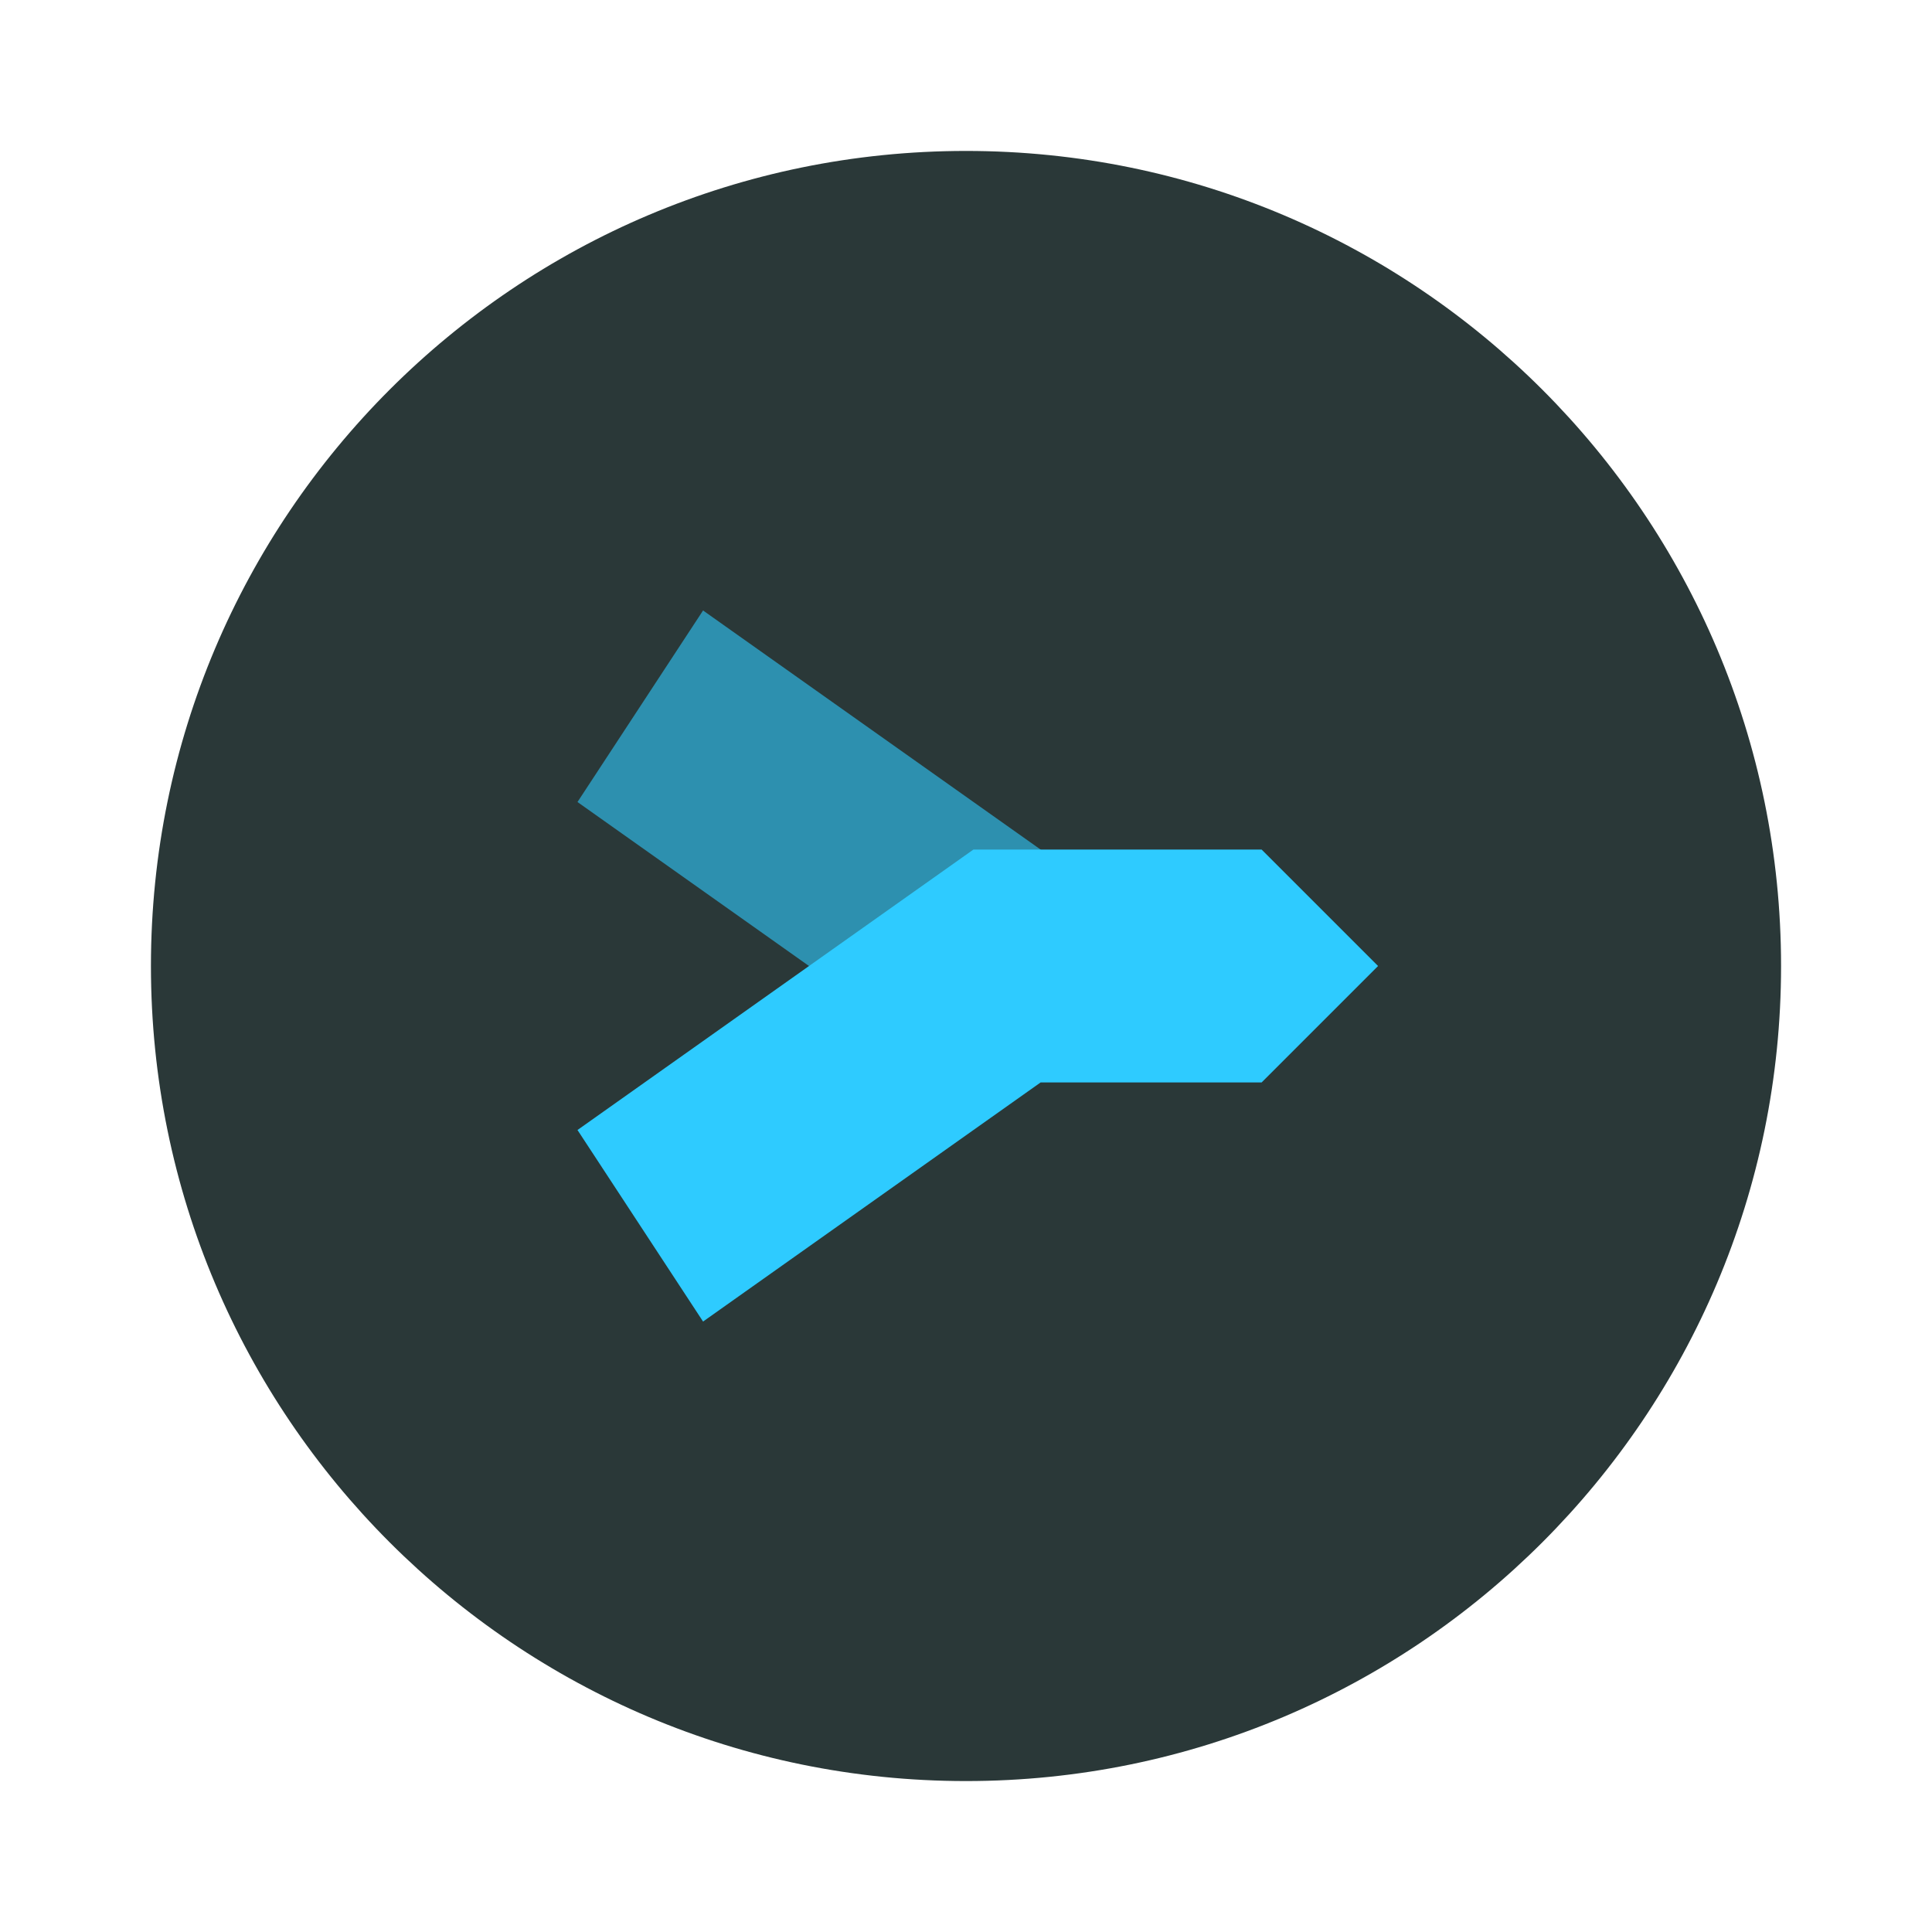
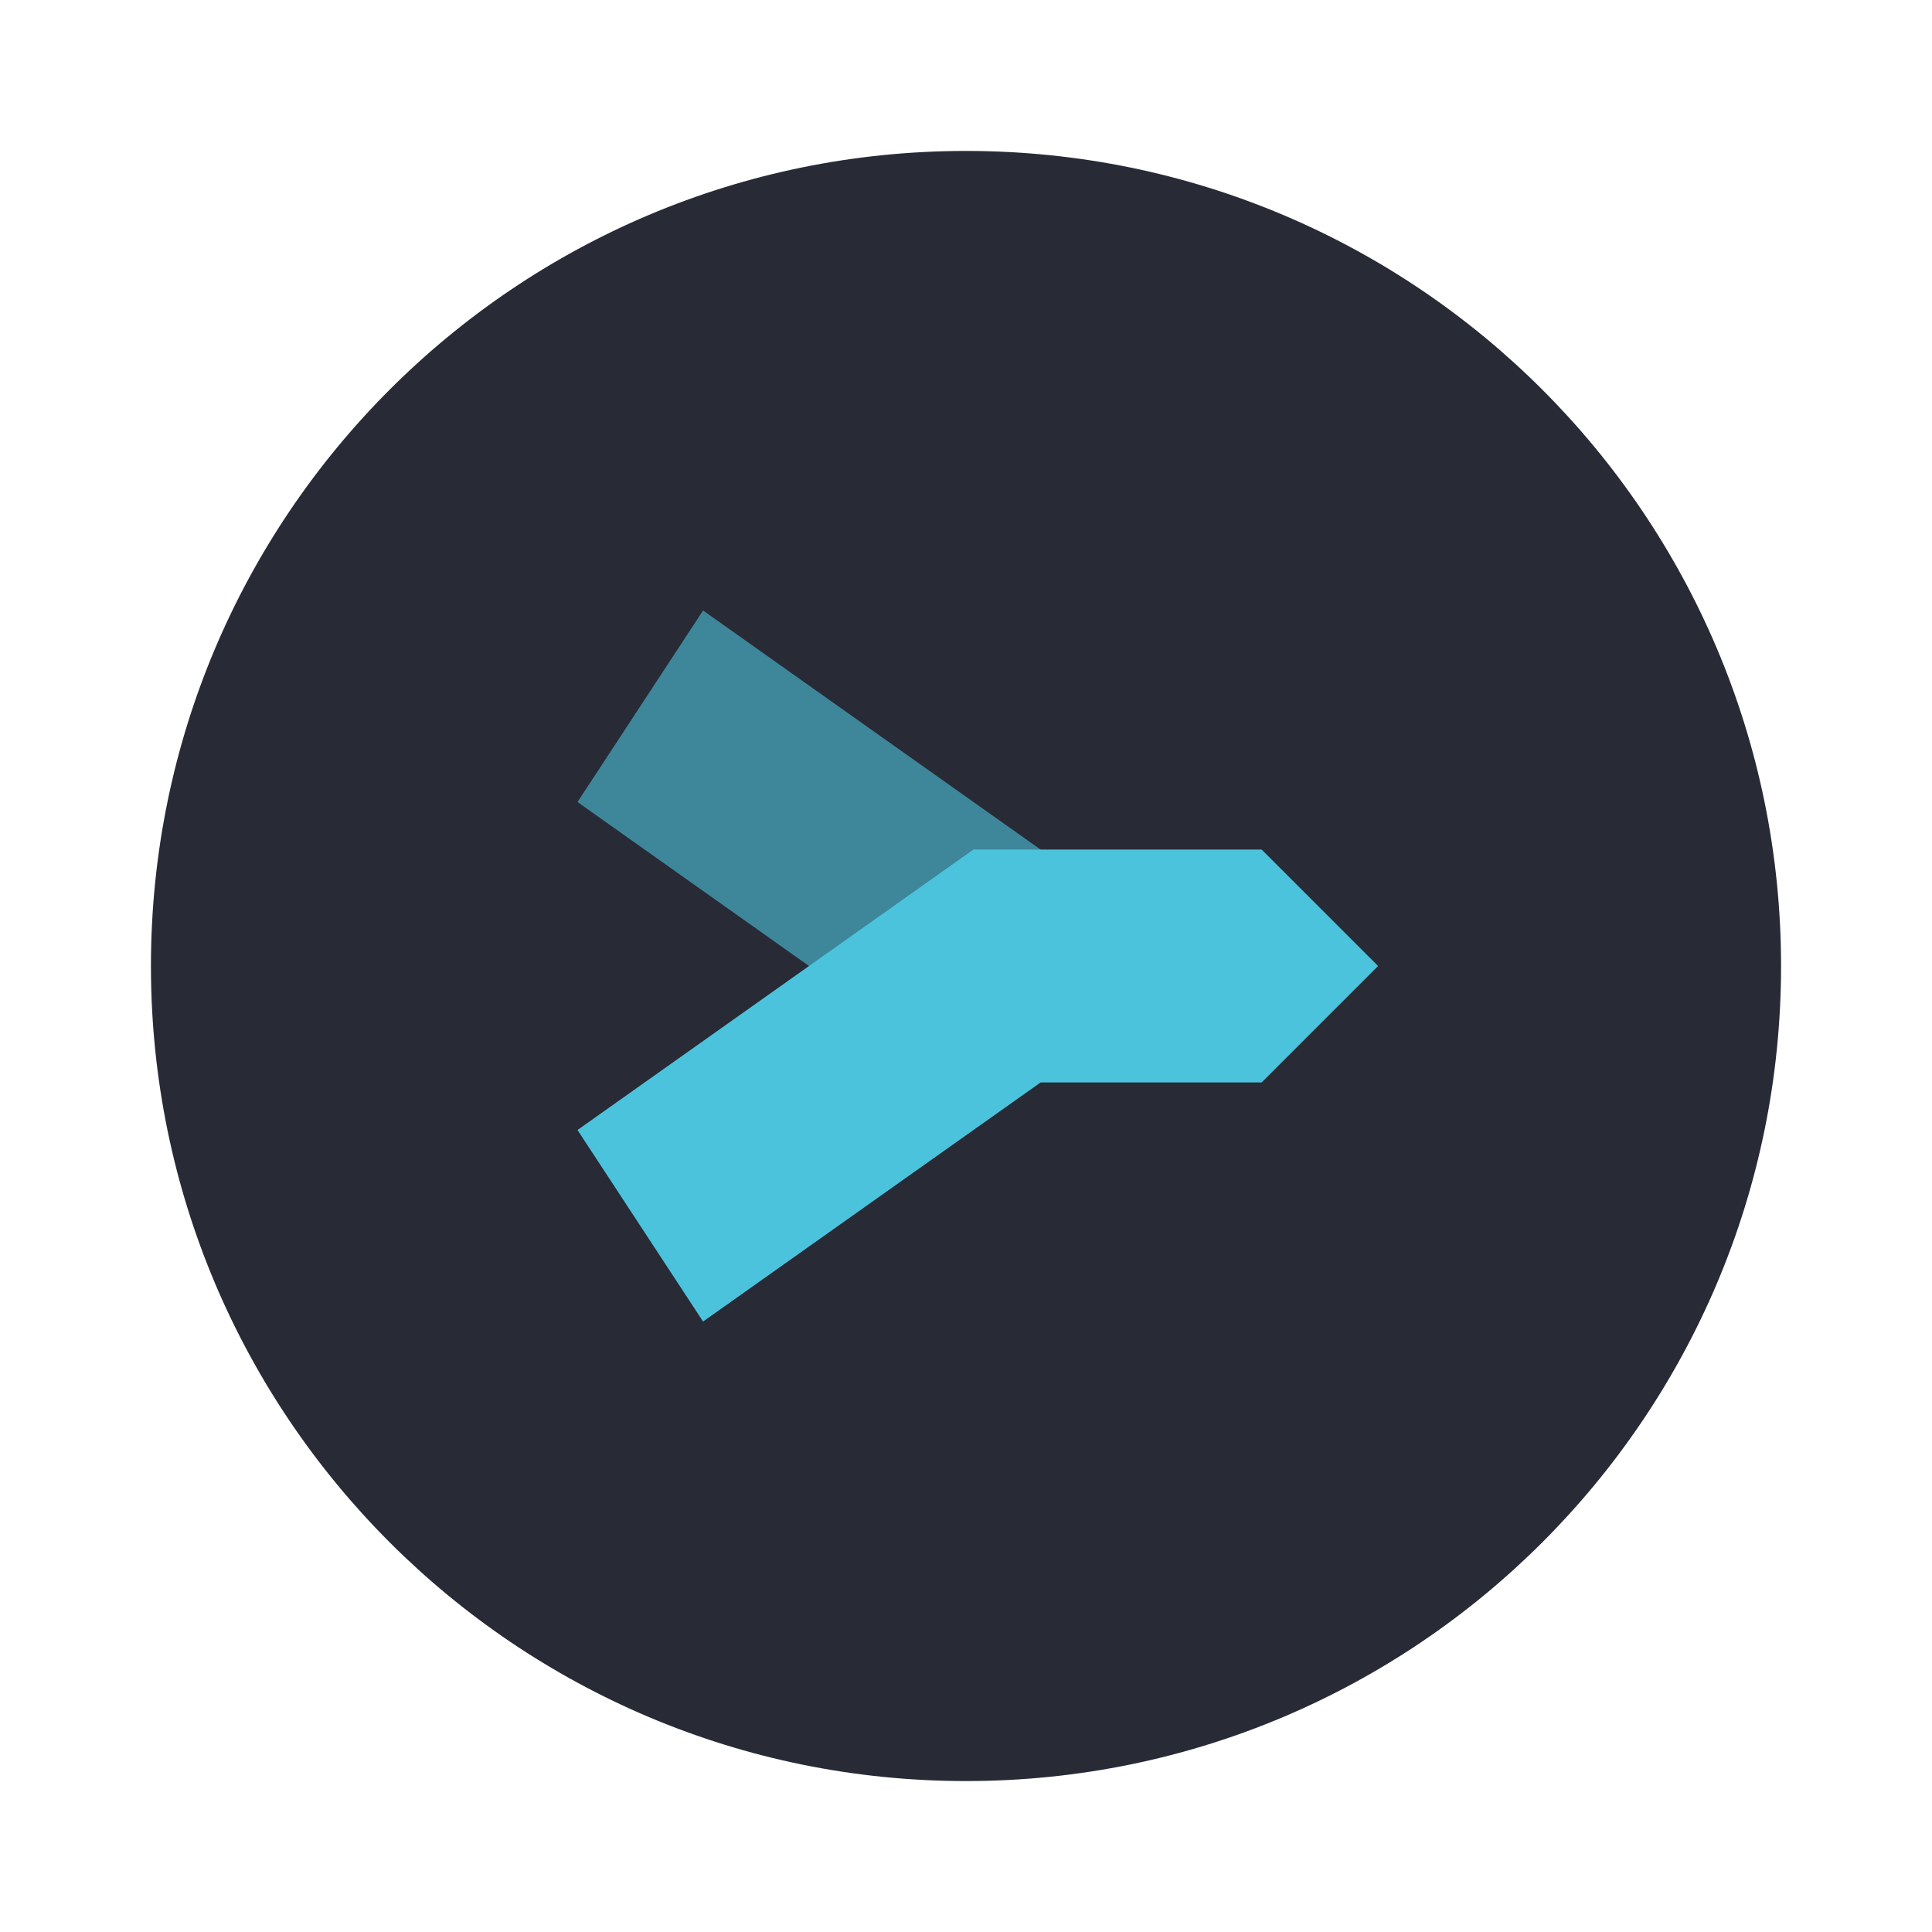
- <svg xmlns="http://www.w3.org/2000/svg" width="64" height="64" version="1.1">
-   <circle cx="32" cy="32" r="27" fill="#2a3838" stroke-width="3.78" style="paint-order:stroke fill markers" />
-   <path d="m31.574 35.382-12.444-8.814 4.16-6.345 12.444 8.814z" fill="#2ecbff" opacity=".6" stroke-width="1.3" />
-   <path d="m32.245 28.143h9.548l3.857 3.857-3.857 3.857h-7.321l-11.182 7.921-4.16-6.345 7.67-5.433z" fill="#2ecbff" stroke-width="1.3" />
+ <svg xmlns="http://www.w3.org/2000/svg" width="64" height="64" version="1.1" id="svg79274">
+   <defs id="defs79278" />
+   <circle cx="32" cy="32" r="27" fill="#282a36" stroke-width="3.78" style="paint-order:stroke fill markers;fill:#282a36" id="circle79268" />
+   <path d="m31.574 35.382-12.444-8.814 4.16-6.345 12.444 8.814z" fill="#4cc3dc" opacity=".6" stroke-width="1.3" id="path79270" style="fill:#4cc3dc" />
+   <path d="m32.245 28.143h9.548l3.857 3.857-3.857 3.857h-7.321l-11.182 7.921-4.16-6.345 7.67-5.433z" fill="#4cc3dc" stroke-width="1.3" id="path79272" style="fill:#4cc3dc" />
</svg>
